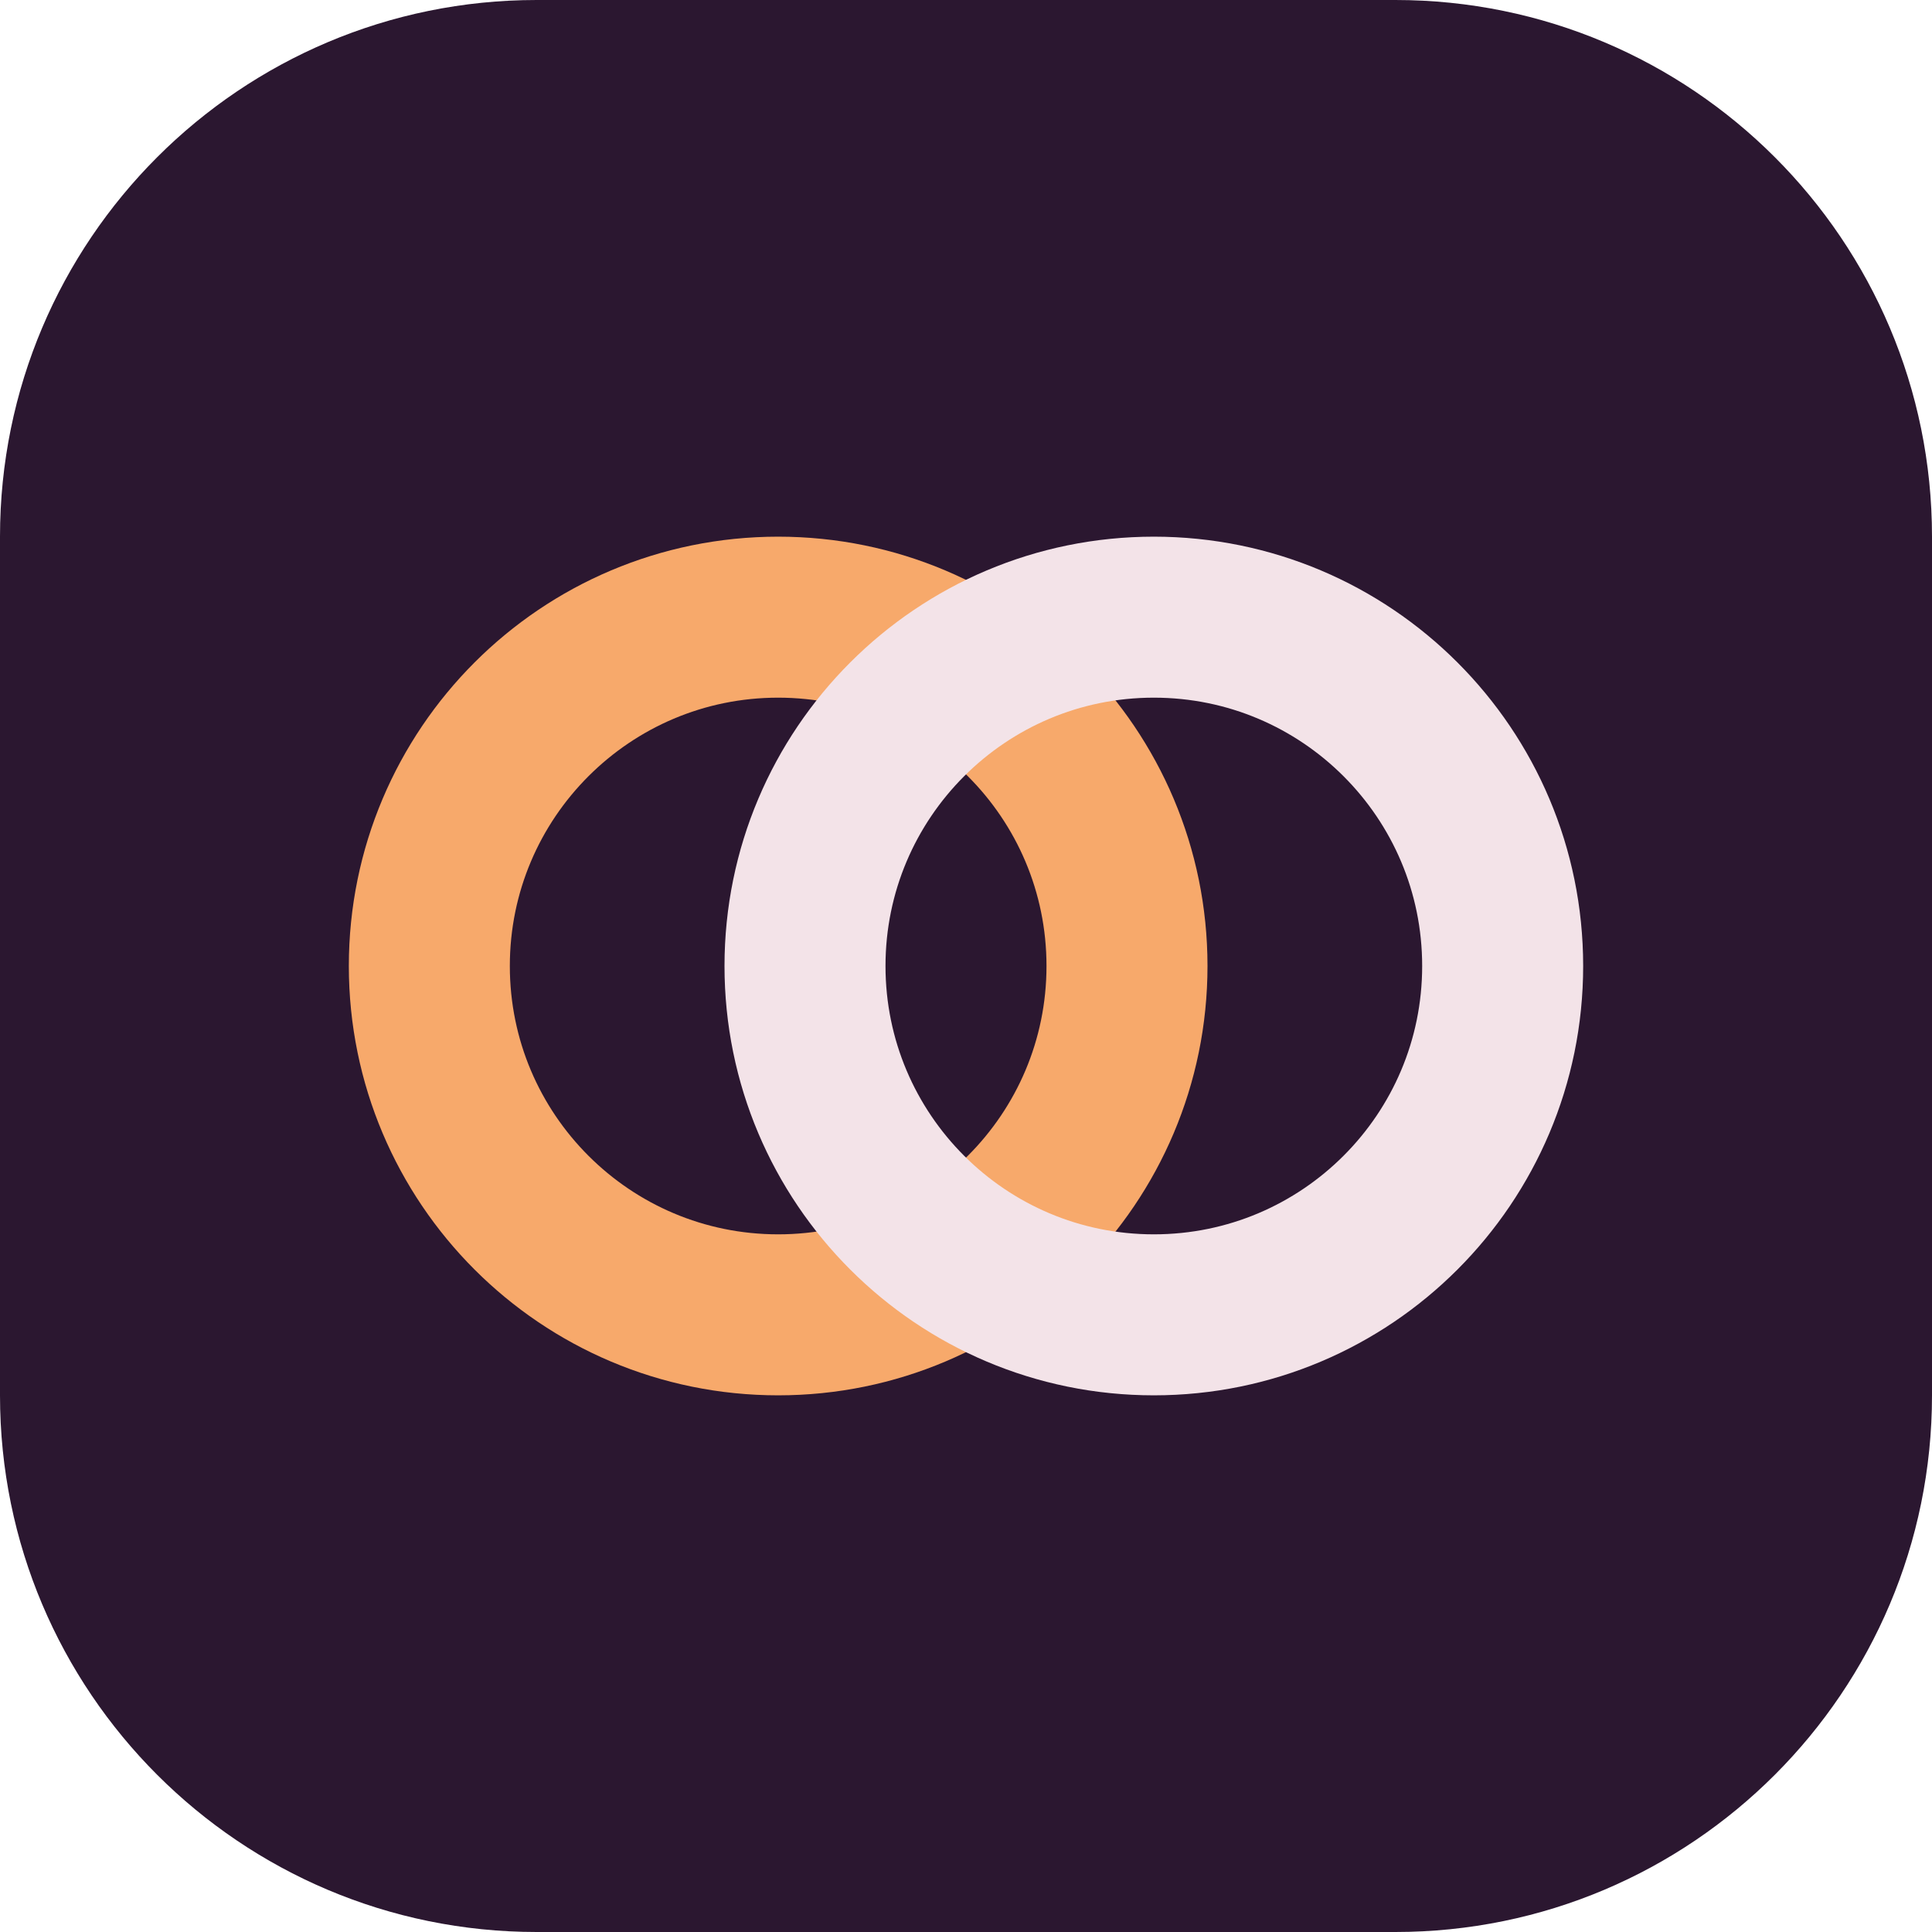
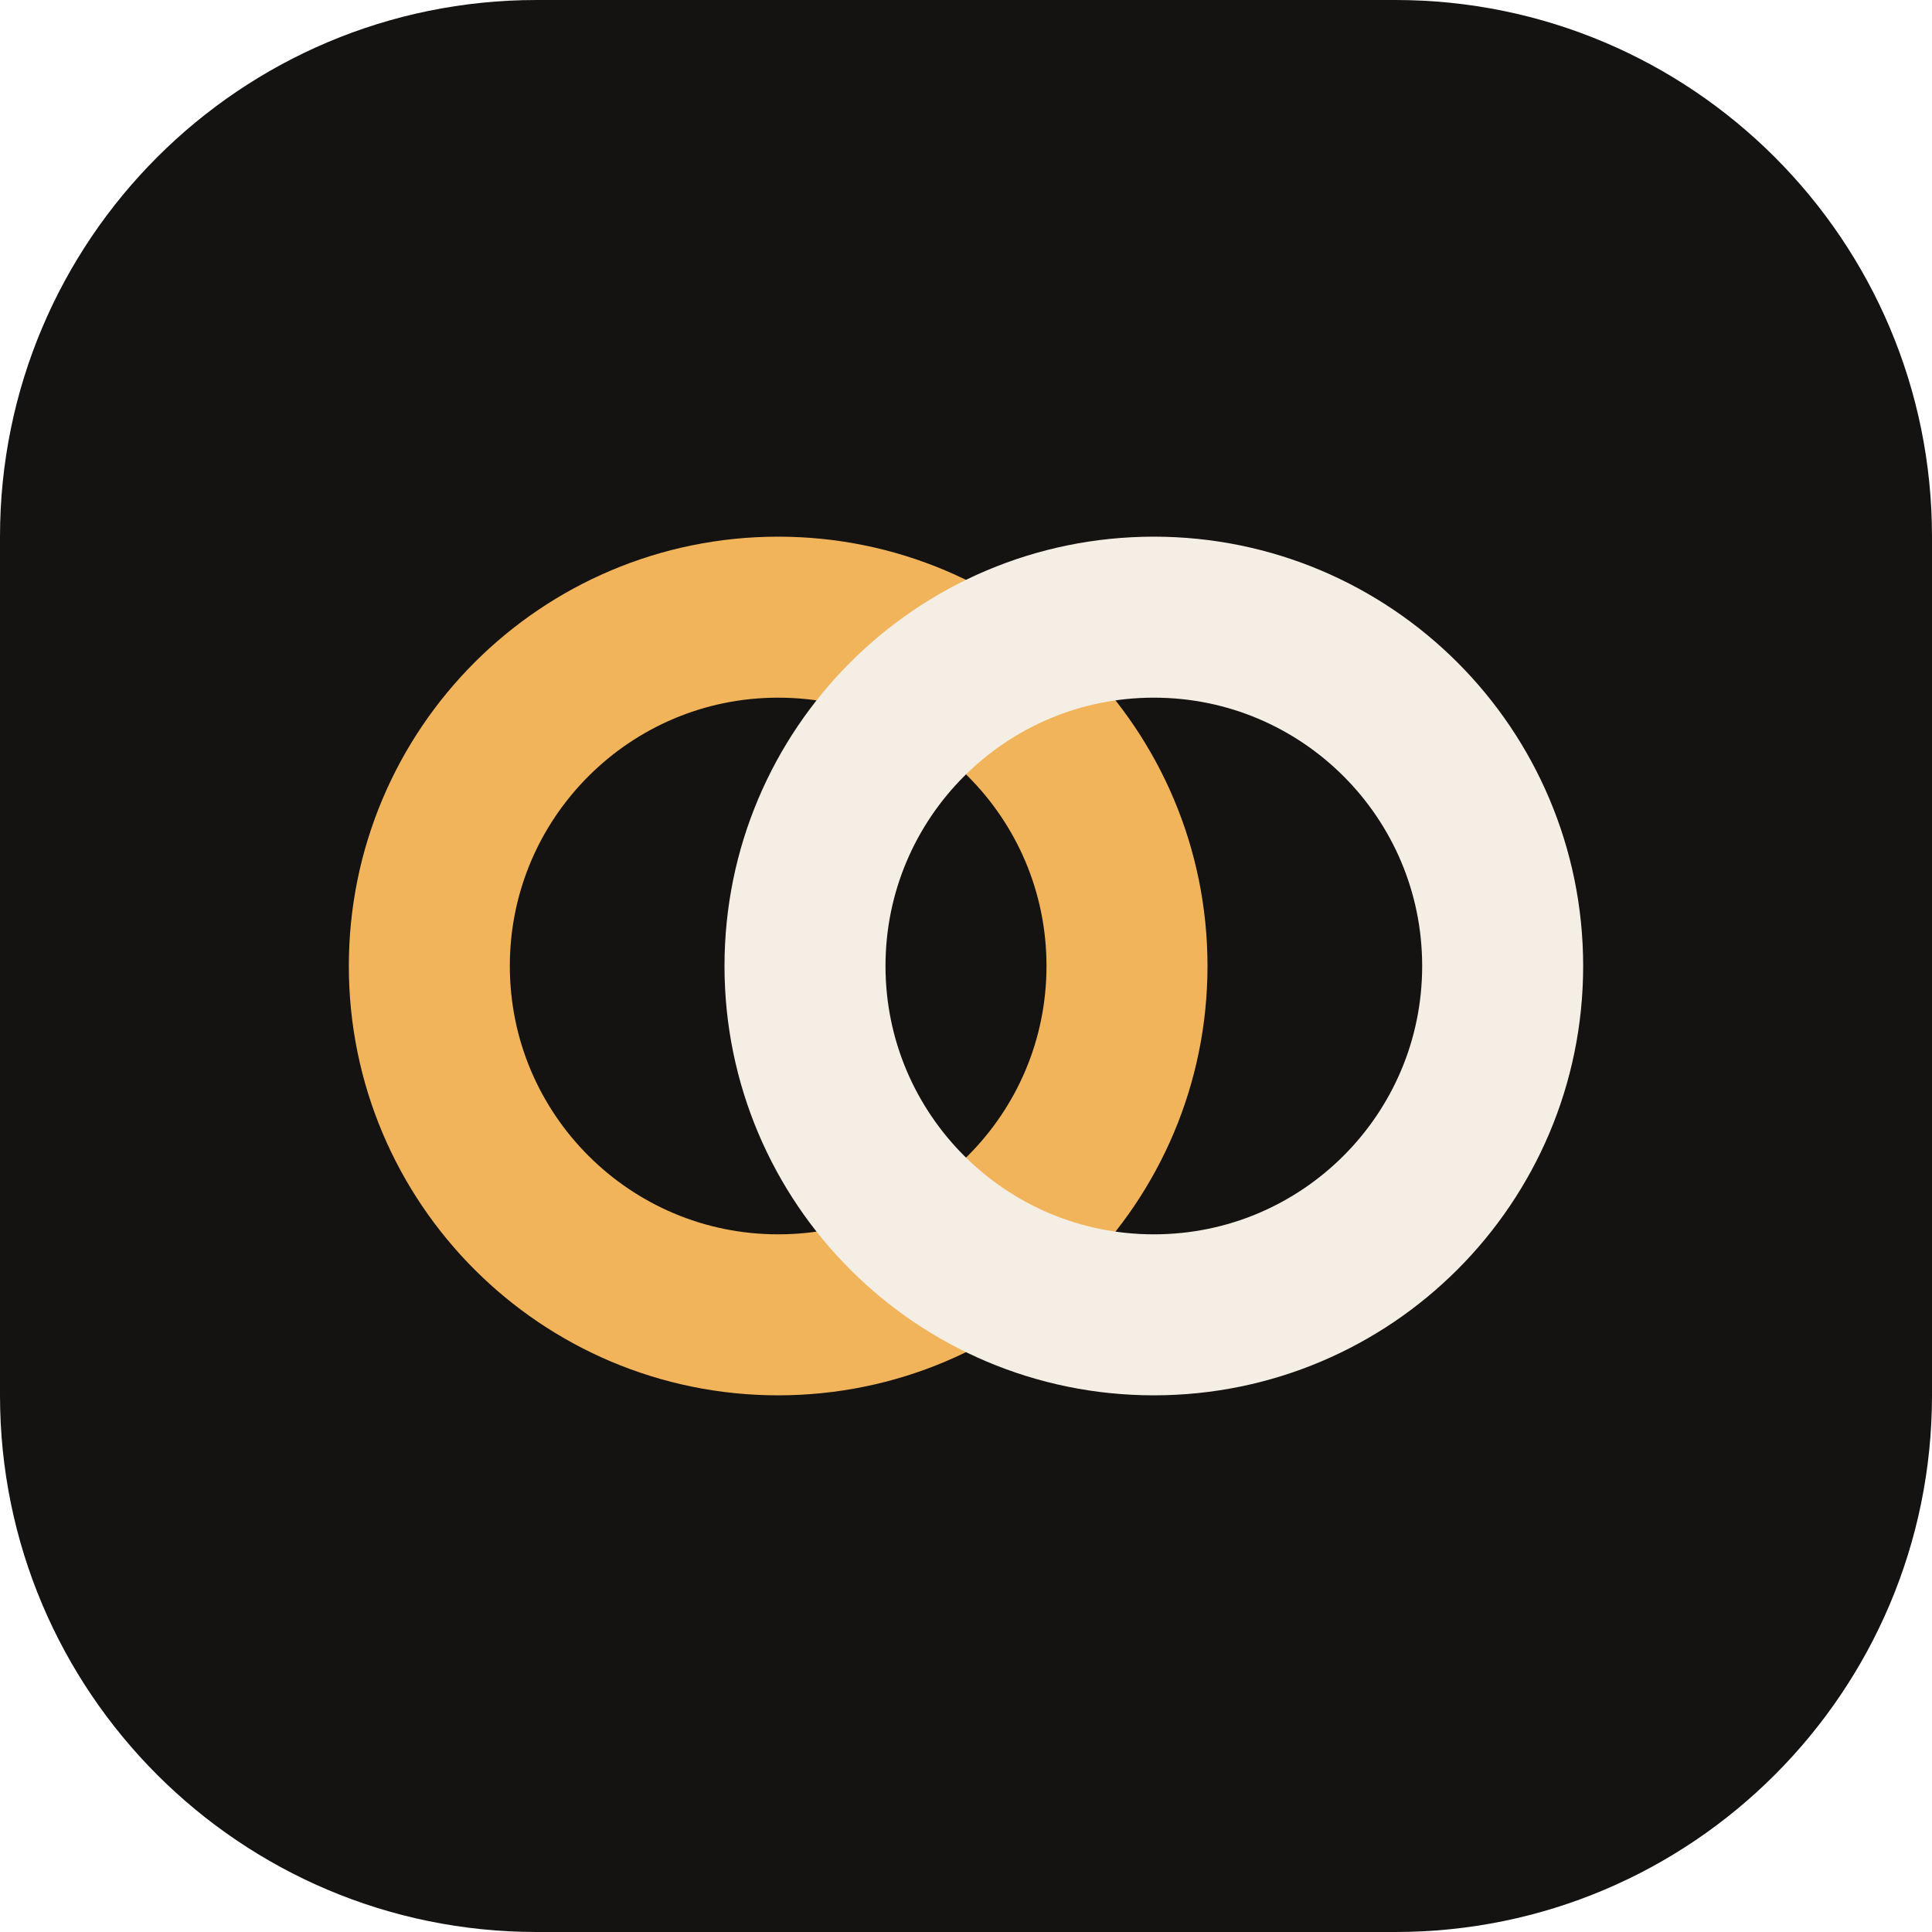
<svg xmlns="http://www.w3.org/2000/svg" viewBox="0 0 36 36">
-   <rect width="36" height="36" rx="10" fill="#2b1730" />
-   <circle cx="14.5" cy="18" r="6.5" fill="none" stroke="#f7a96b" stroke-width="3" />
-   <circle cx="21.5" cy="18" r="6.5" fill="none" stroke="#f3e3e8" stroke-width="3" />
+   <rect width="36" height="36" rx="10" fill="#151311" />
+   <circle cx="14.5" cy="18" r="6.5" fill="none" stroke="#f2b45a" stroke-width="3" />
+   <circle cx="21.5" cy="18" r="6.5" fill="none" stroke="#f4eee5" stroke-width="3" />
</svg>
